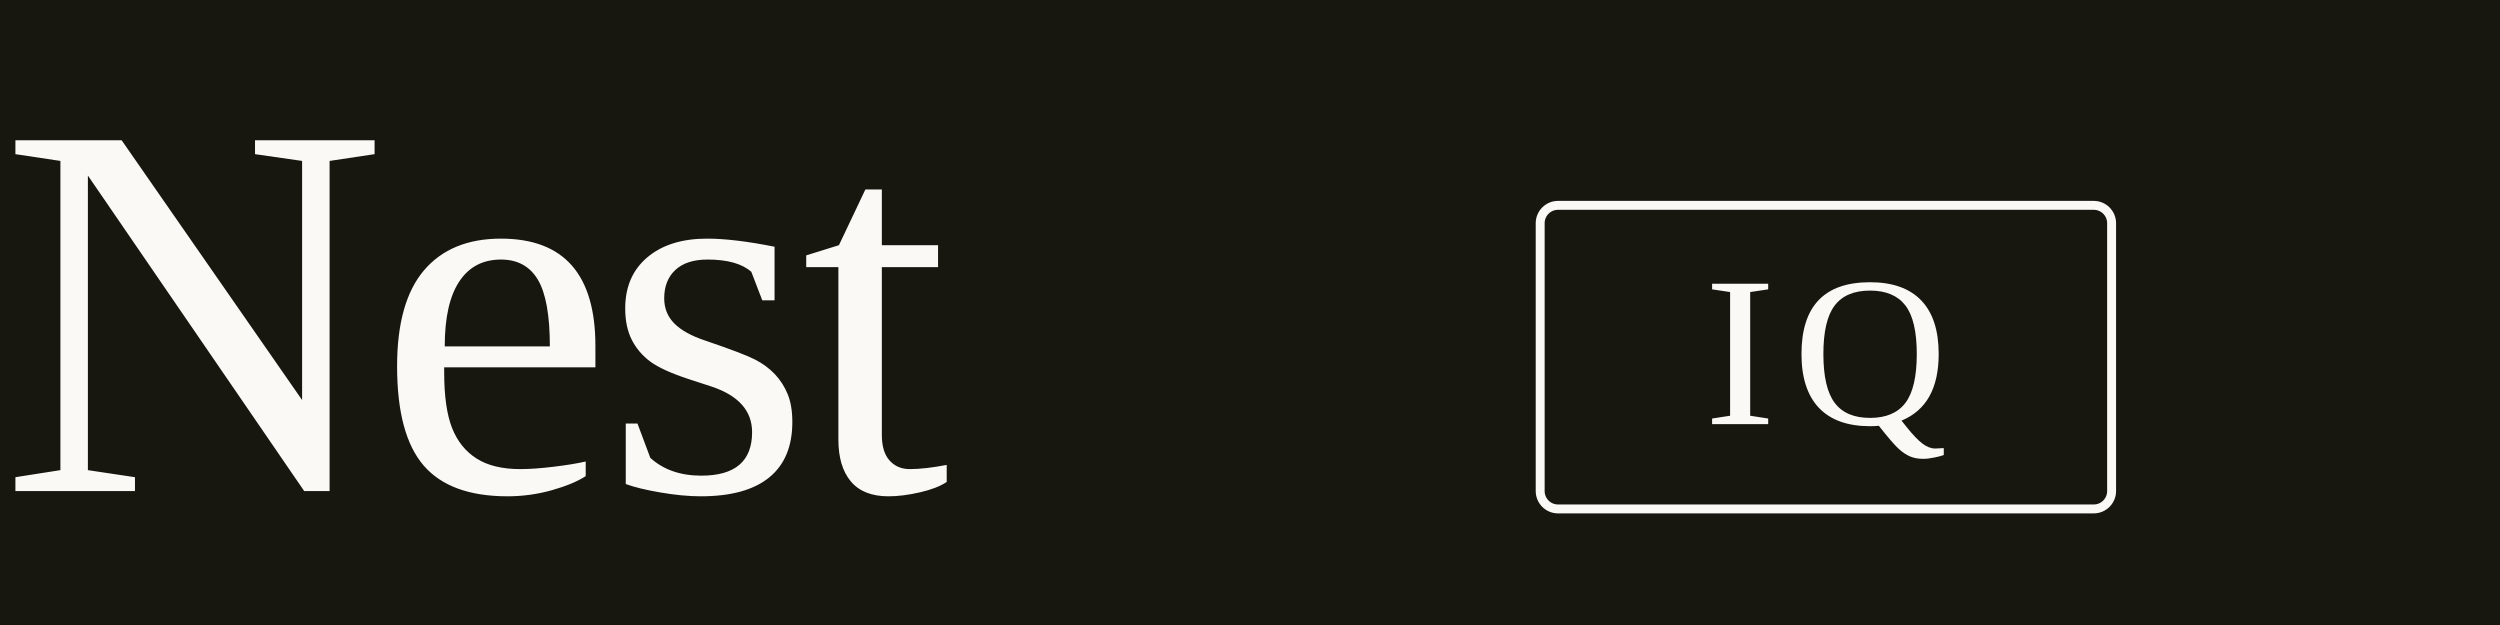
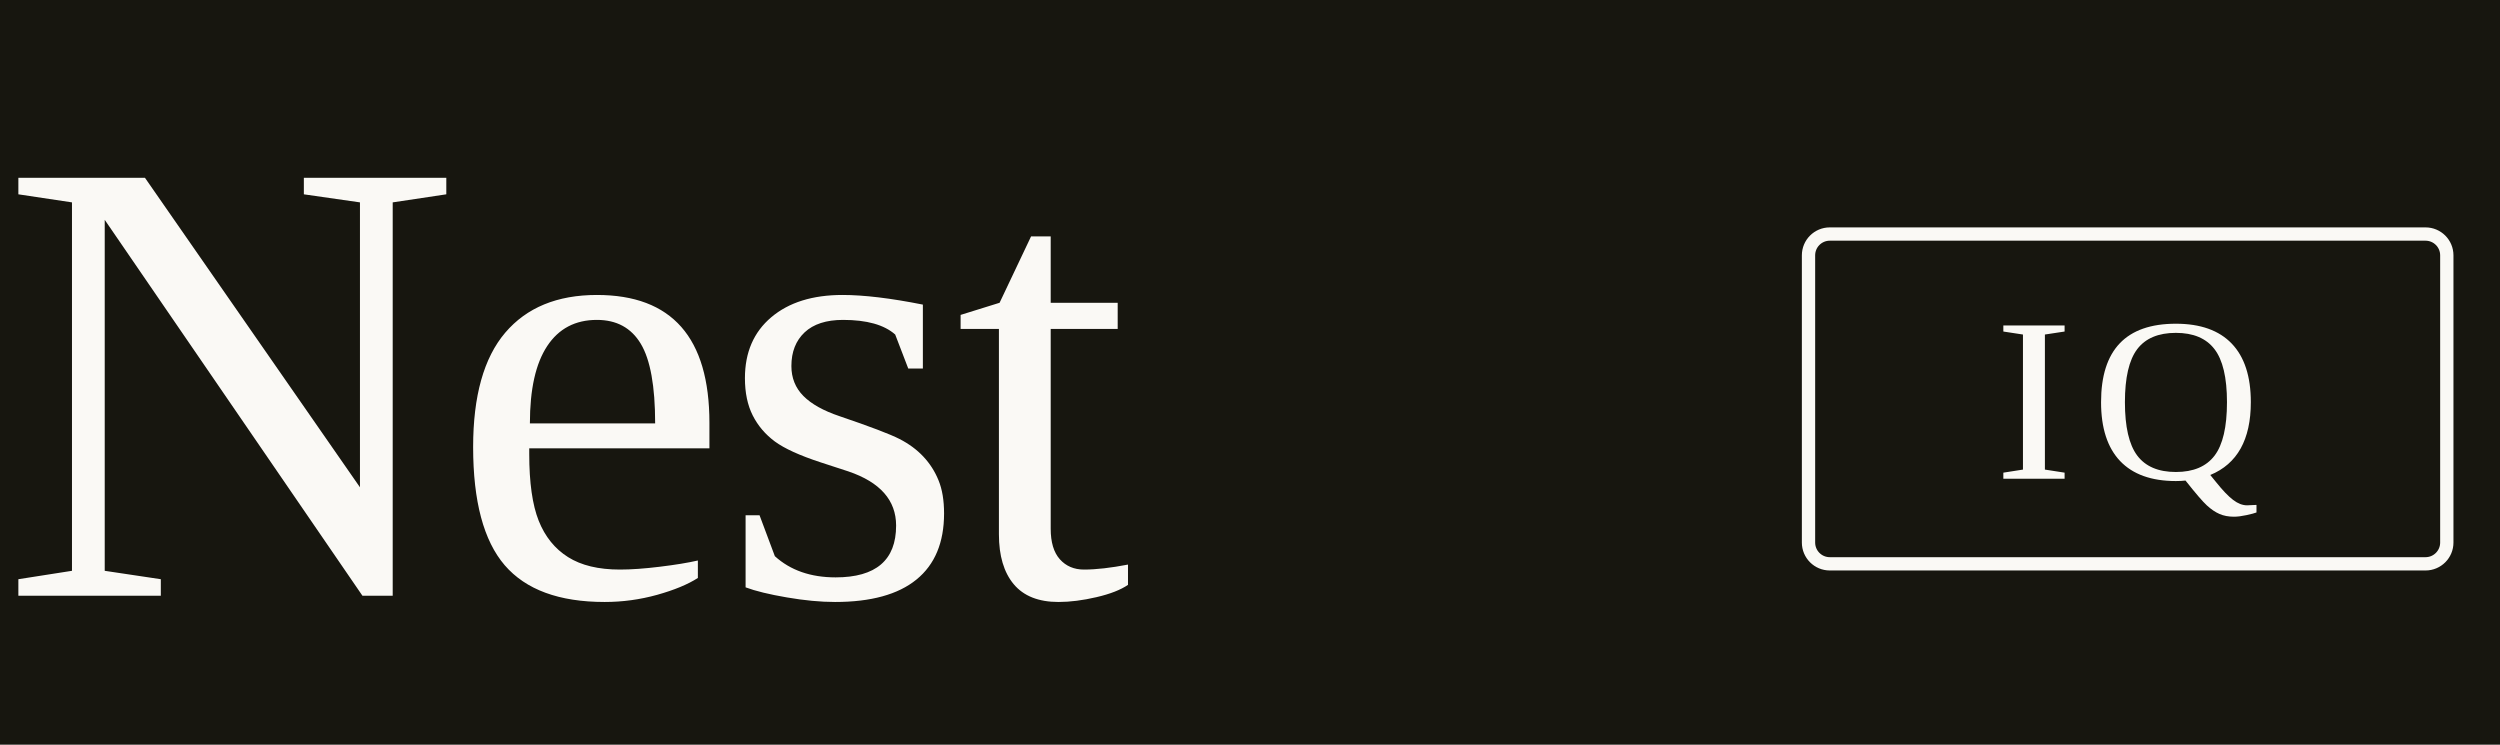
- <svg xmlns="http://www.w3.org/2000/svg" viewBox="0 0 560 140" width="560" height="140">
+ <svg xmlns="http://www.w3.org/2000/svg" viewBox="0 0 470 140" width="470" height="140">
  <defs />
-   <rect width="560" height="140" fill="#17160F" />
-   <text x="0" y="110" class="serif" font-size="120" letter-spacing="-2.4" fill="#FAF9F5">Nest</text>
-   <rect x="345" y="46" width="128" height="68" rx="4" ry="4" fill="none" stroke="#FAF9F5" stroke-width="2" />
-   <text x="409" y="95" class="mono" font-size="48" letter-spacing="3.8" fill="#FAF9F5" text-anchor="middle">IQ</text>
+   <rect width="470" height="140" fill="#17160F" />
+   <text x="0" y="112" class="serif" font-size="120" letter-spacing="-2.4" fill="#FAF9F5">Nest</text>
+   <g transform="translate(340 44)">
+     <rect width="120" height="62" rx="4" ry="4" fill="none" stroke="#FAF9F5" stroke-width="2.5" />
+     <text x="60" y="46" class="mono" font-size="44" letter-spacing="3.5" fill="#FAF9F5" text-anchor="middle">IQ</text>
+   </g>
</svg>
